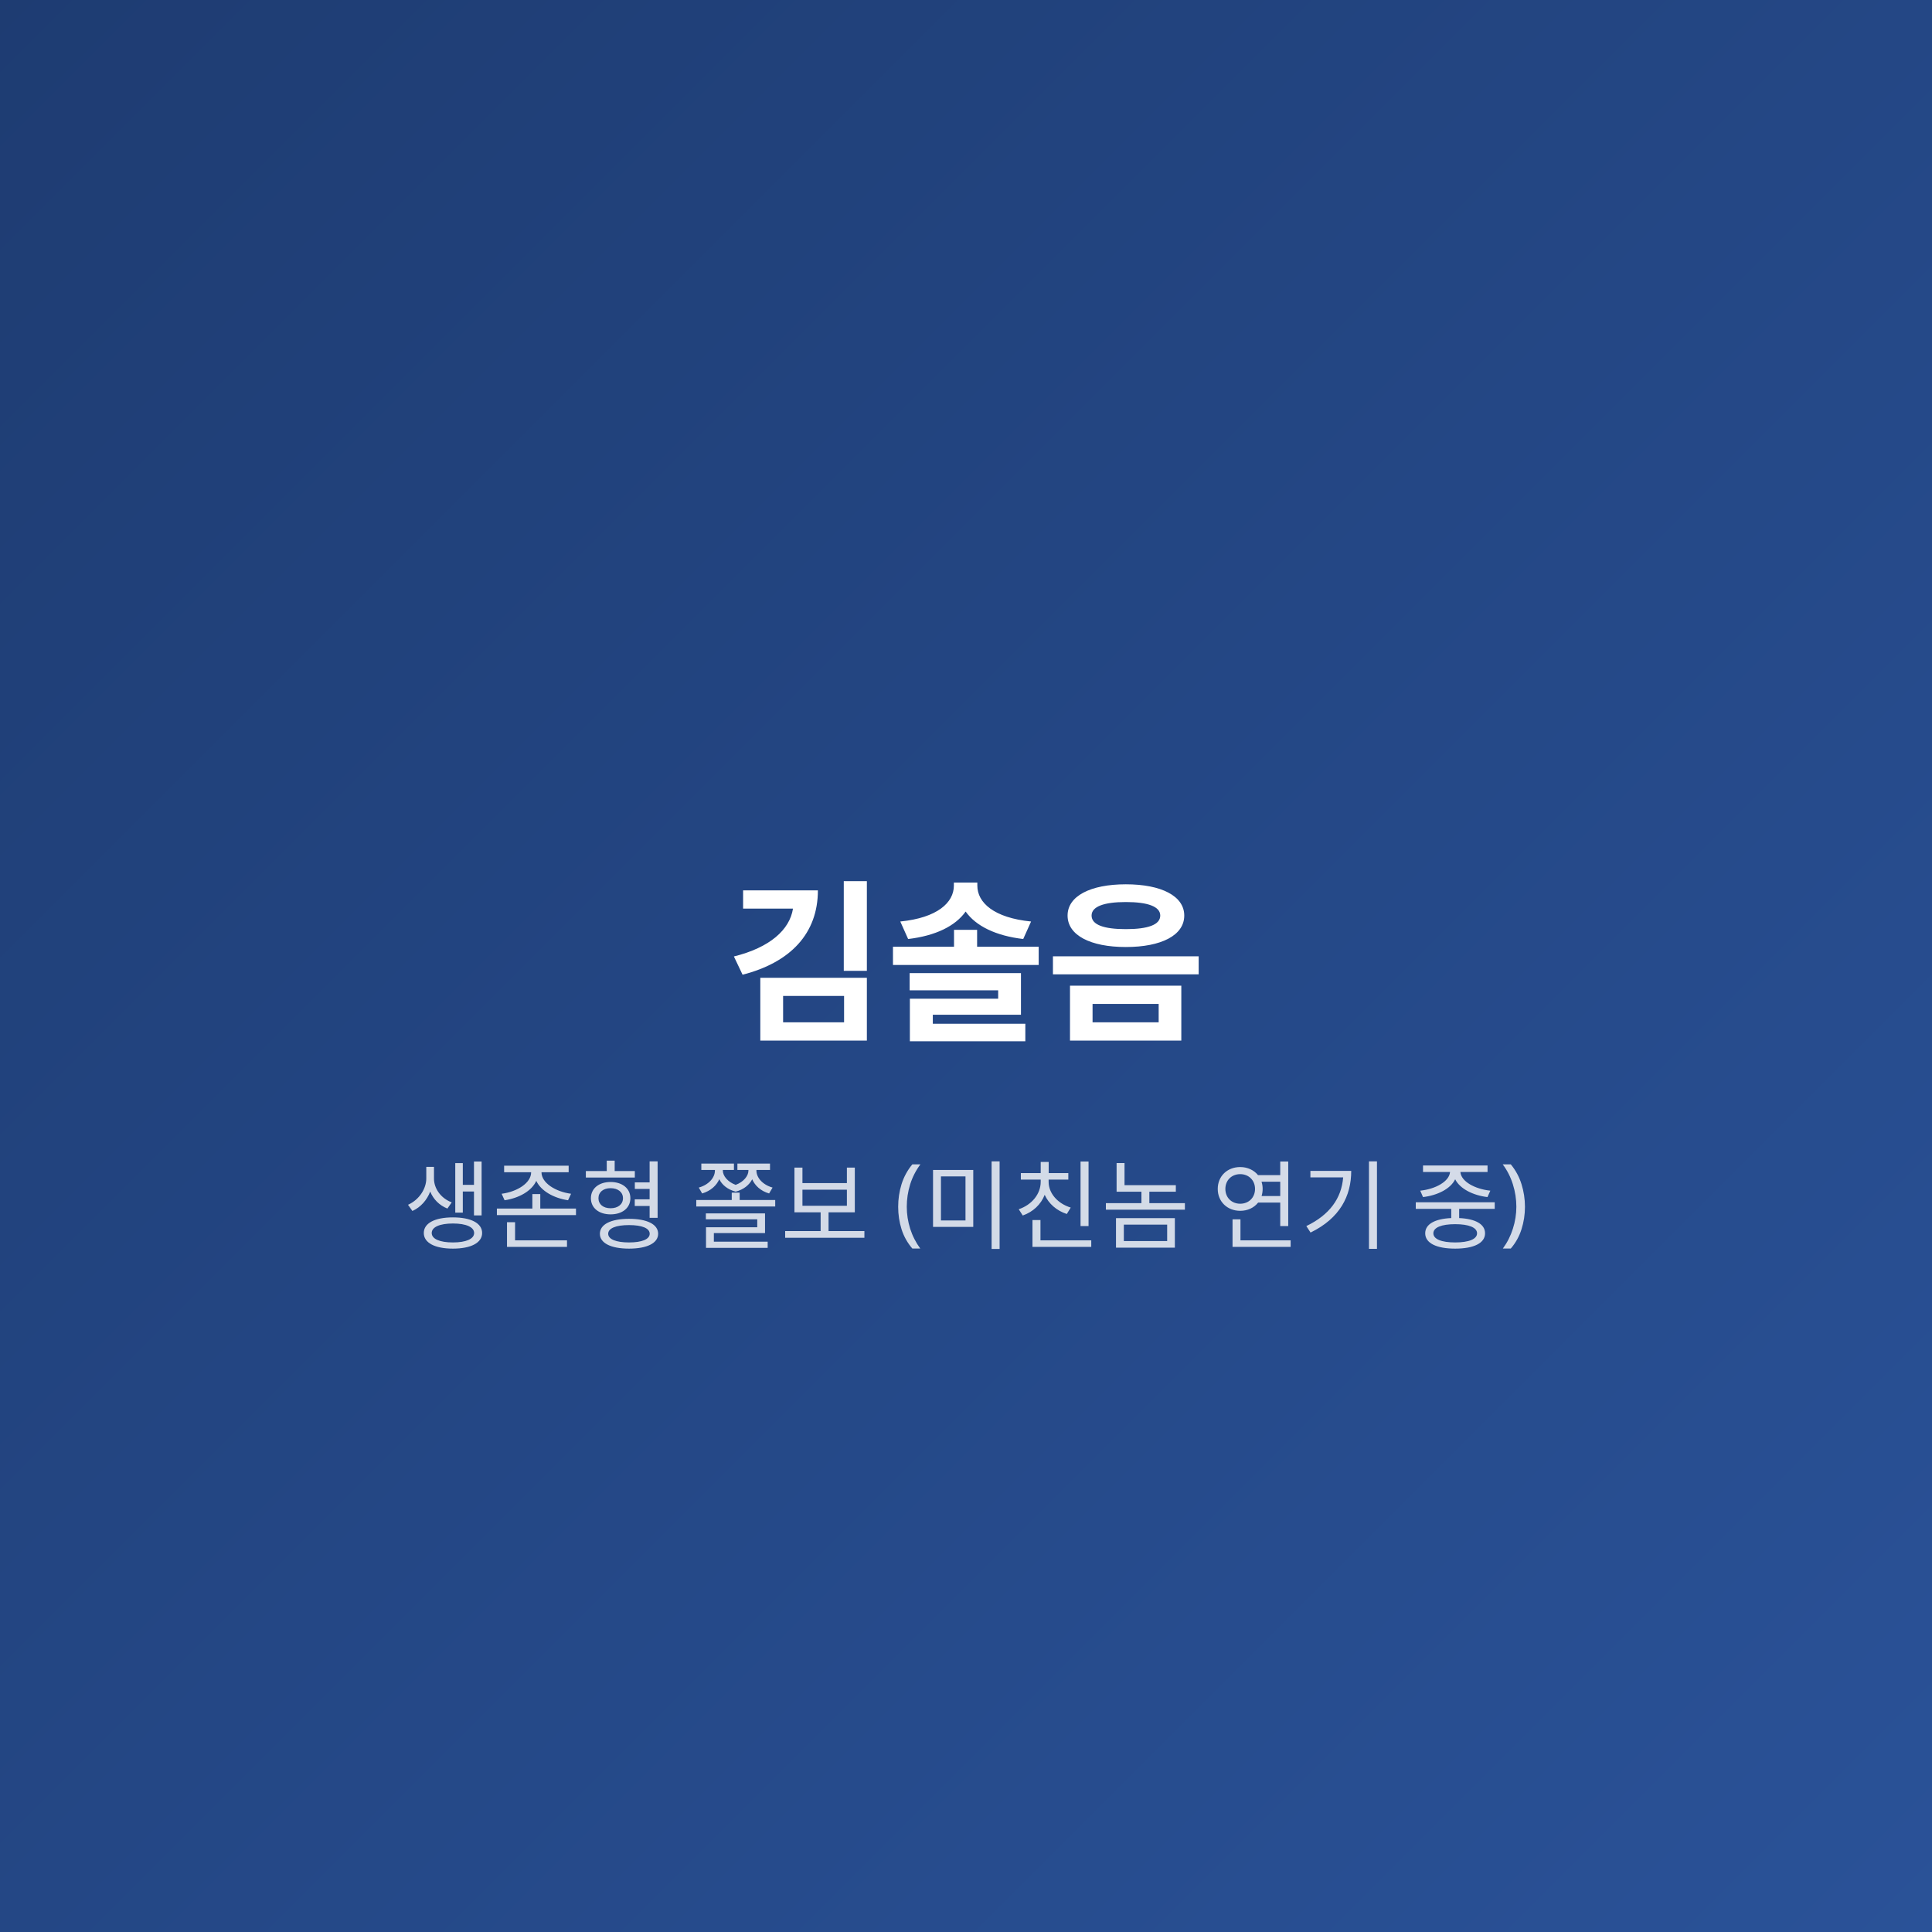
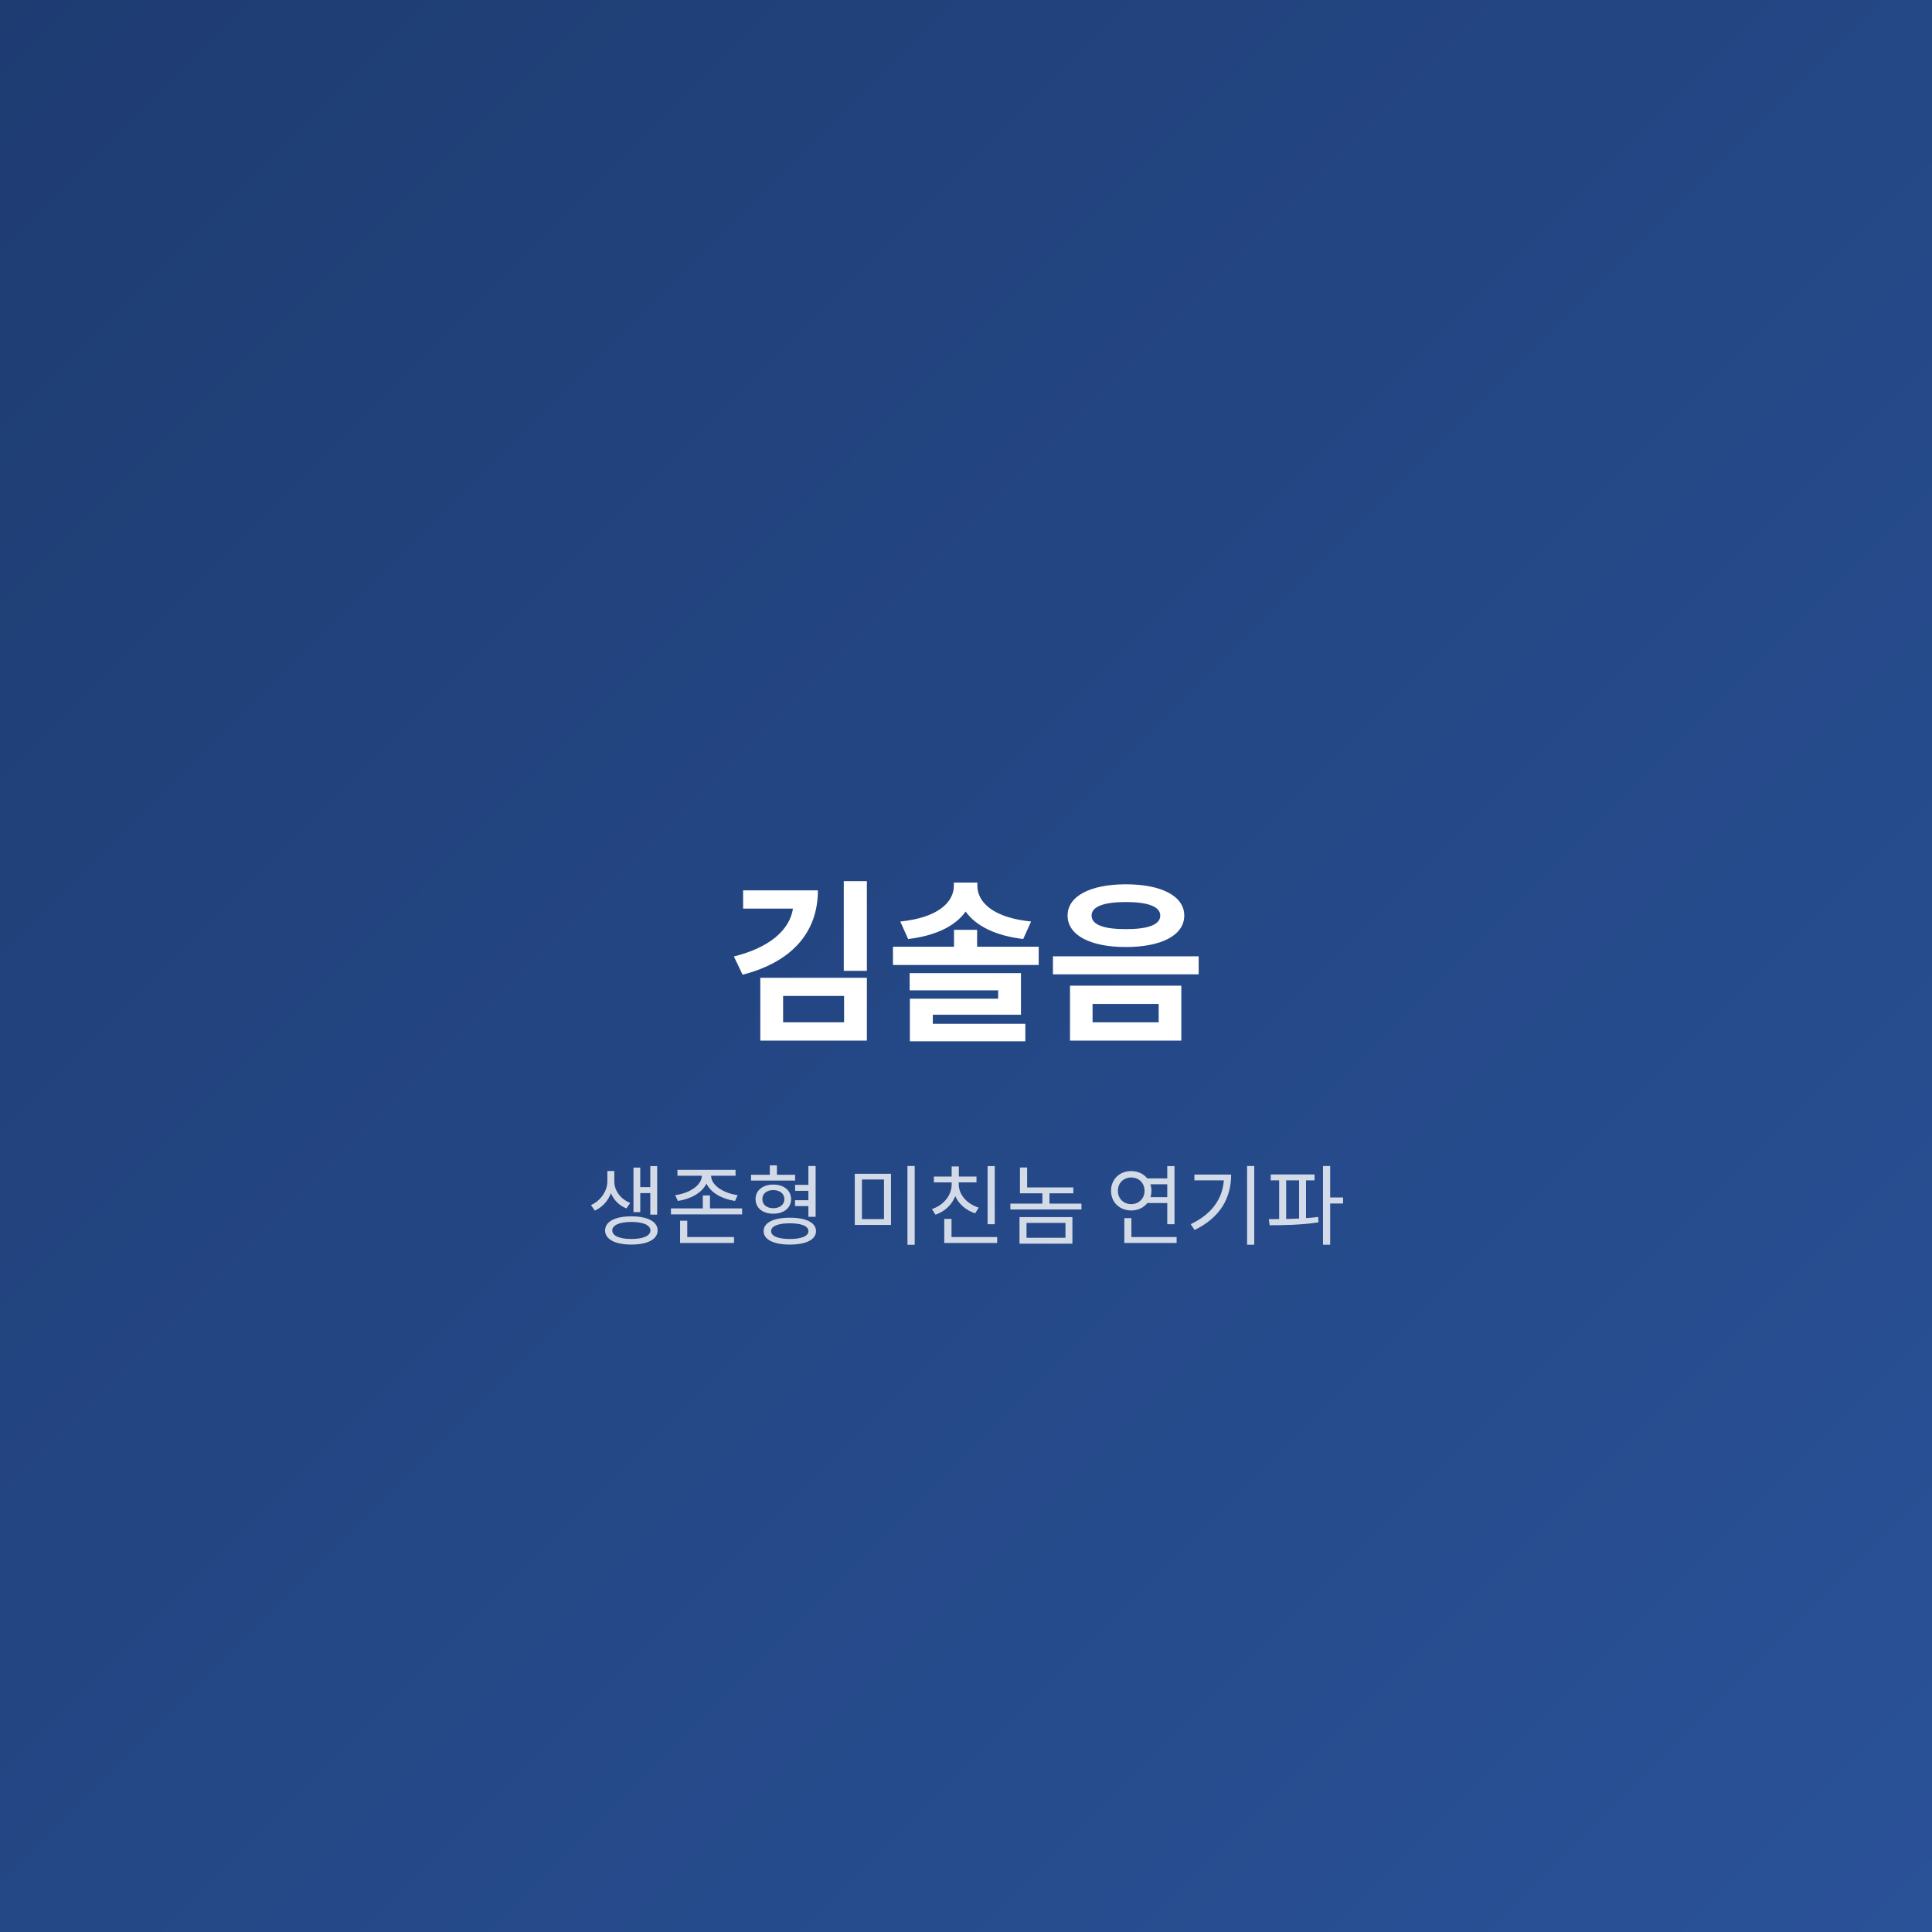
<svg xmlns="http://www.w3.org/2000/svg" width="400" height="400">
  <defs>
    <linearGradient id="grad_soleum" x1="0%" y1="0%" x2="100%" y2="100%">
      <stop offset="0%" style="stop-color:#1e3c72;stop-opacity:1" />
      <stop offset="100%" style="stop-color:#2a5298;stop-opacity:1" />
    </linearGradient>
  </defs>
  <rect width="400" height="400" fill="url(#grad_soleum)" />
  <text x="200" y="200" font-family="sans-serif" font-size="36" font-weight="bold" fill="white" text-anchor="middle" dominant-baseline="middle">김솔음</text>
-   <text x="200" y="250" font-family="sans-serif" font-size="20" fill="rgba(255,255,255,0.8)" text-anchor="middle" dominant-baseline="middle">생존형 쫄보 (미친놈 연기 중)</text>
+   <text x="200" y="250" font-family="sans-serif" font-size="18" fill="rgba(255,255,255,0.8)" text-anchor="middle" dominant-baseline="middle">생존형 미친놈 연기파</text>
</svg>
